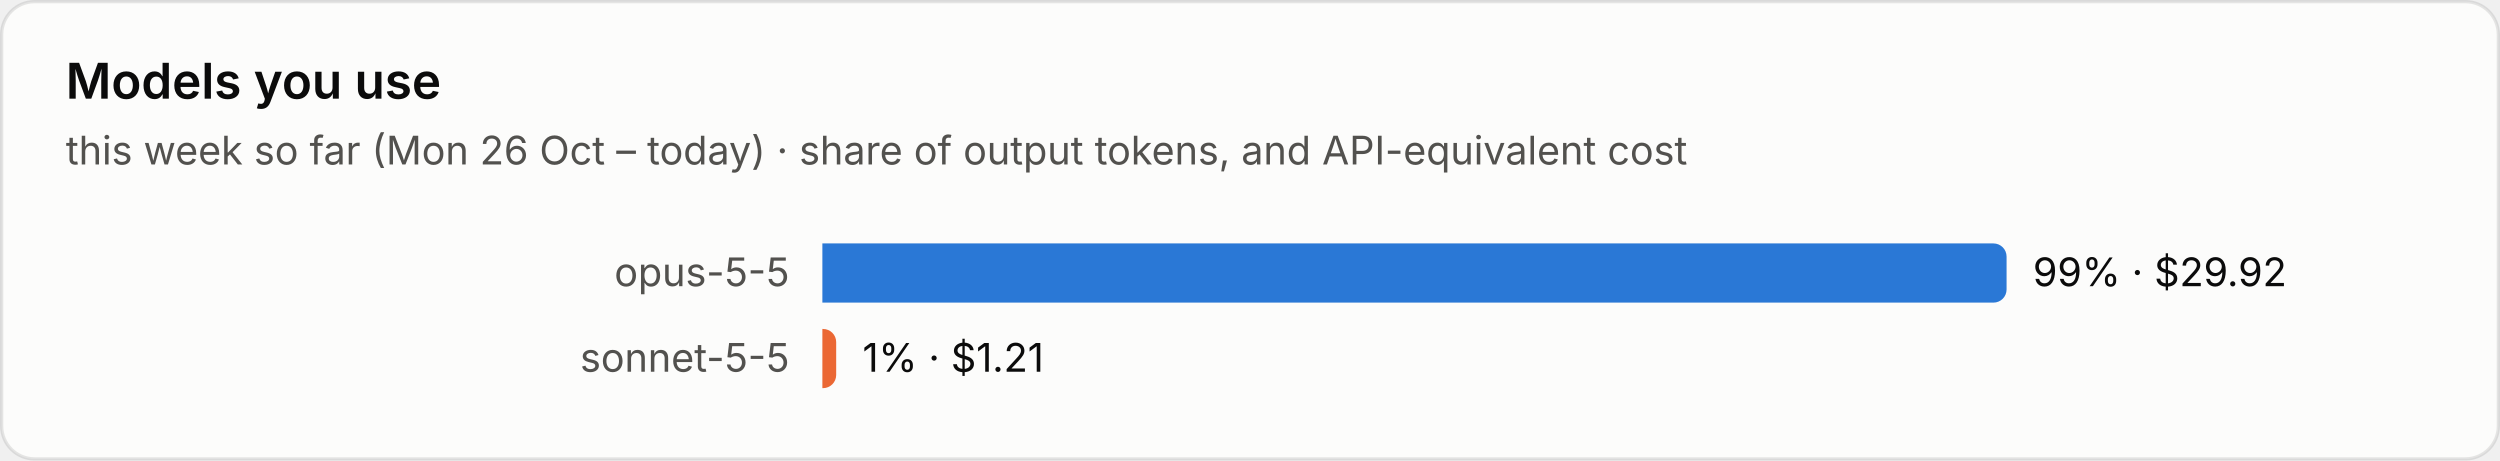
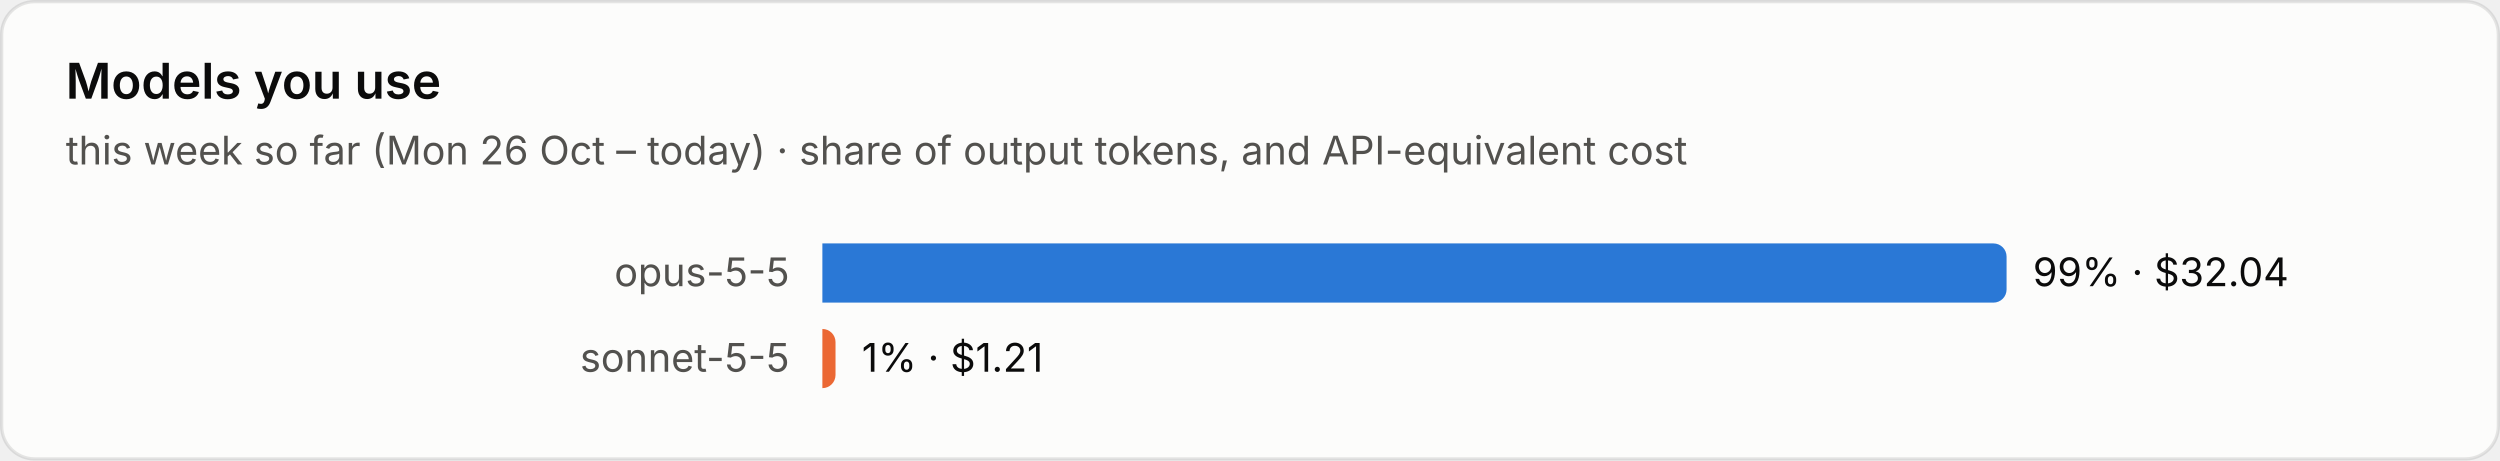
<svg xmlns="http://www.w3.org/2000/svg" viewBox="0 0 760 140" width="760" height="140" role="img" aria-label="Models you use">
  <style>text{font-family:system-ui,-apple-system,"Segoe UI",sans-serif;font-variant-numeric:tabular-nums}.bg{fill:#fcfcfb;stroke:rgba(11,11,11,.10)}.tp{fill:#0b0b0b}.ts{fill:#52514e}.tm{fill:#898781}.grid{stroke:#e1e0d9;stroke-width:1}.base{stroke:#c3c2b7;stroke-width:1}.so{fill:#b5b3ad}.lo{stroke:#b5b3ad}.qe{fill:#f0efec}.ring{stroke:#fcfcfb}.area{fill-opacity:.1}.s0{fill:#2a78d6}.l0{stroke:#2a78d6}.s1{fill:#eb6834}.l1{stroke:#eb6834}.s2{fill:#1baf7a}.l2{stroke:#1baf7a}.s3{fill:#eda100}.l3{stroke:#eda100}.s4{fill:#e87ba4}.l4{stroke:#e87ba4}.s5{fill:#008300}.l5{stroke:#008300}.s6{fill:#4a3aa7}.l6{stroke:#4a3aa7}.s7{fill:#e34948}.l7{stroke:#e34948}.q0{fill:#cde2fb}.q1{fill:#9ec5f4}.q2{fill:#6da7ec}.q3{fill:#3987e5}.q4{fill:#256abf}.q5{fill:#184f95}.q6{fill:#0d366b}.r0{fill:#f8d4d4}.r1{fill:#ec8f8f}.r2{fill:#c42f2f}.a0{fill:#fbe3e3}.a1{fill:#f5b8b8}.a2{fill:#ec8f8f}.a3{fill:#d65252}.a4{fill:#a82525}.tq0{fill:#0b0b0b}.tq1{fill:#0b0b0b}.tq2{fill:#0b0b0b}.tq3{fill:#ffffff}.tq4{fill:#ffffff}.tq5{fill:#ffffff}.tq6{fill:#ffffff}.tr0{fill:#0b0b0b}.tr1{fill:#0b0b0b}.tr2{fill:#ffffff}.ta0{fill:#0b0b0b}.ta1{fill:#0b0b0b}.ta2{fill:#0b0b0b}.ta3{fill:#ffffff}.ta4{fill:#ffffff}.tw{fill:#ffffff}@media (prefers-color-scheme:dark){.bg{fill:#1a1a19;stroke:rgba(255,255,255,.10)}.tp{fill:#fff}.ts{fill:#c3c2b7}.tm{fill:#898781}.grid{stroke:#2c2c2a}.base{stroke:#383835}.so{fill:#5c5b57}.lo{stroke:#5c5b57}.qe{fill:#262624}.ring{stroke:#1a1a19}.s0{fill:#3987e5}.l0{stroke:#3987e5}.s1{fill:#d95926}.l1{stroke:#d95926}.s2{fill:#199e70}.l2{stroke:#199e70}.s3{fill:#c98500}.l3{stroke:#c98500}.s4{fill:#d55181}.l4{stroke:#d55181}.s5{fill:#008300}.l5{stroke:#008300}.s6{fill:#9085e9}.l6{stroke:#9085e9}.s7{fill:#e66767}.l7{stroke:#e66767}.q0{fill:#16263a}.q1{fill:#123a66}.q2{fill:#184f95}.q3{fill:#256abf}.q4{fill:#3987e5}.q5{fill:#6da7ec}.q6{fill:#b7d3f6}.r0{fill:#4a2023}.r1{fill:#8c2c2f}.r2{fill:#e25555}.a0{fill:#3a1a1c}.a1{fill:#5e2427}.a2{fill:#8c2c2f}.a3{fill:#c43c3f}.a4{fill:#f07070}.tq0{fill:#ffffff}.tq1{fill:#ffffff}.tq2{fill:#ffffff}.tq3{fill:#ffffff}.tq4{fill:#ffffff}.tq5{fill:#0b0b0b}.tq6{fill:#0b0b0b}.tr0{fill:#ffffff}.tr1{fill:#ffffff}.tr2{fill:#ffffff}.ta0{fill:#ffffff}.ta1{fill:#ffffff}.ta2{fill:#ffffff}.ta3{fill:#ffffff}.ta4{fill:#0b0b0b}.tw{fill:#ffffff}}</style>
  <rect class="bg" x=".5" y=".5" width="759" height="139" rx="10" />
  <text class="tp" x="20" y="30" font-size="15" font-weight="600">Models you use</text>
  <text class="ts" x="20" y="50" font-size="12">this week so far (Mon 26 Oct – today) · share of output tokens, and API-equivalent cost</text>
  <text class="ts" x="240" y="87.0" font-size="12" text-anchor="end">opus-5-5</text>
  <path class="s0" d="M250 74h356.0a4 4 0 0 1 4 4v10a4 4 0 0 1-4 4h-356.0z" />
-   <text class="tp" x="618.0" y="87.0" font-size="12">99% · $29.92</text>
+   <text class="tp" x="618.0" y="87.0" font-size="12">99% · $32.04</text>
  <text class="ts" x="240" y="113.0" font-size="12" text-anchor="end">sonnet-5-5</text>
-   <path class="s1" d="M250 100h0.2a4 4 0 0 1 4 4v10a4 4 0 0 1-4 4h-0.2z" />
-   <text class="tp" x="262.2" y="113.0" font-size="12">1% · $1.21</text>
+   <path class="s1" d="M250 100h0.0a4 4 0 0 1 4 4v10a4 4 0 0 1-4 4h-0.0z" />
+   <text class="tp" x="262.0" y="113.0" font-size="12">1% · $1.21</text>
</svg>
